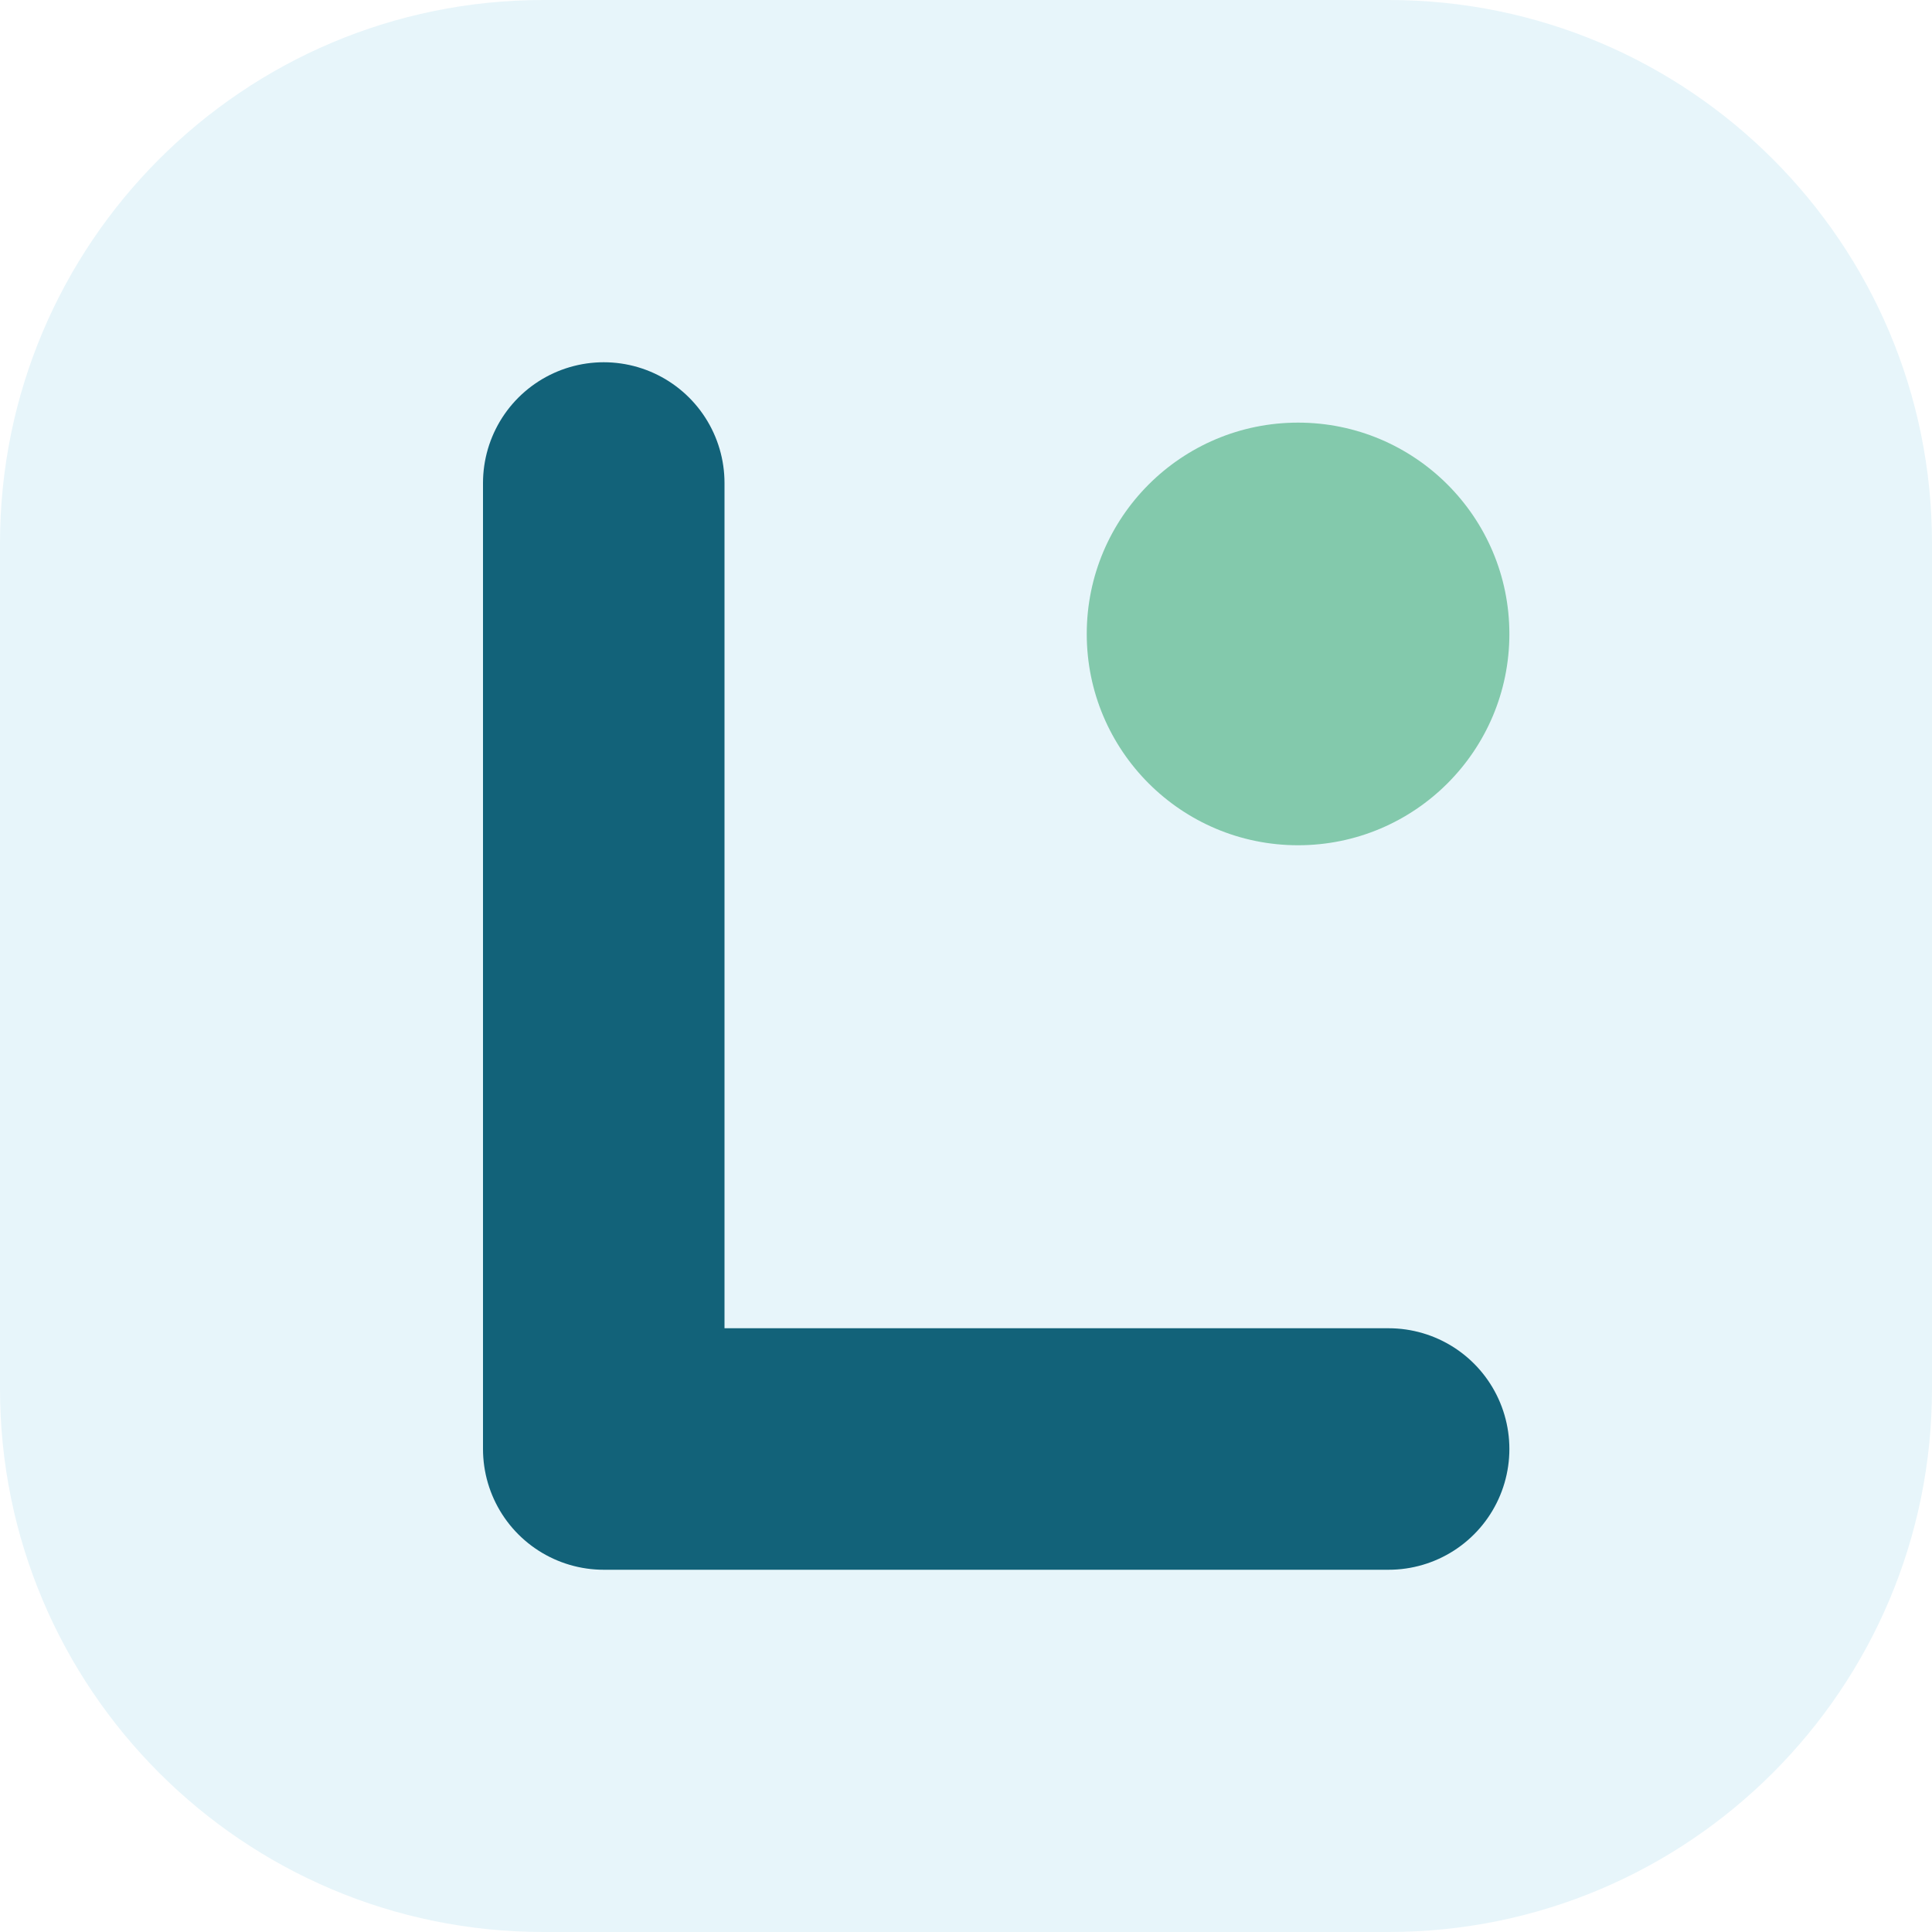
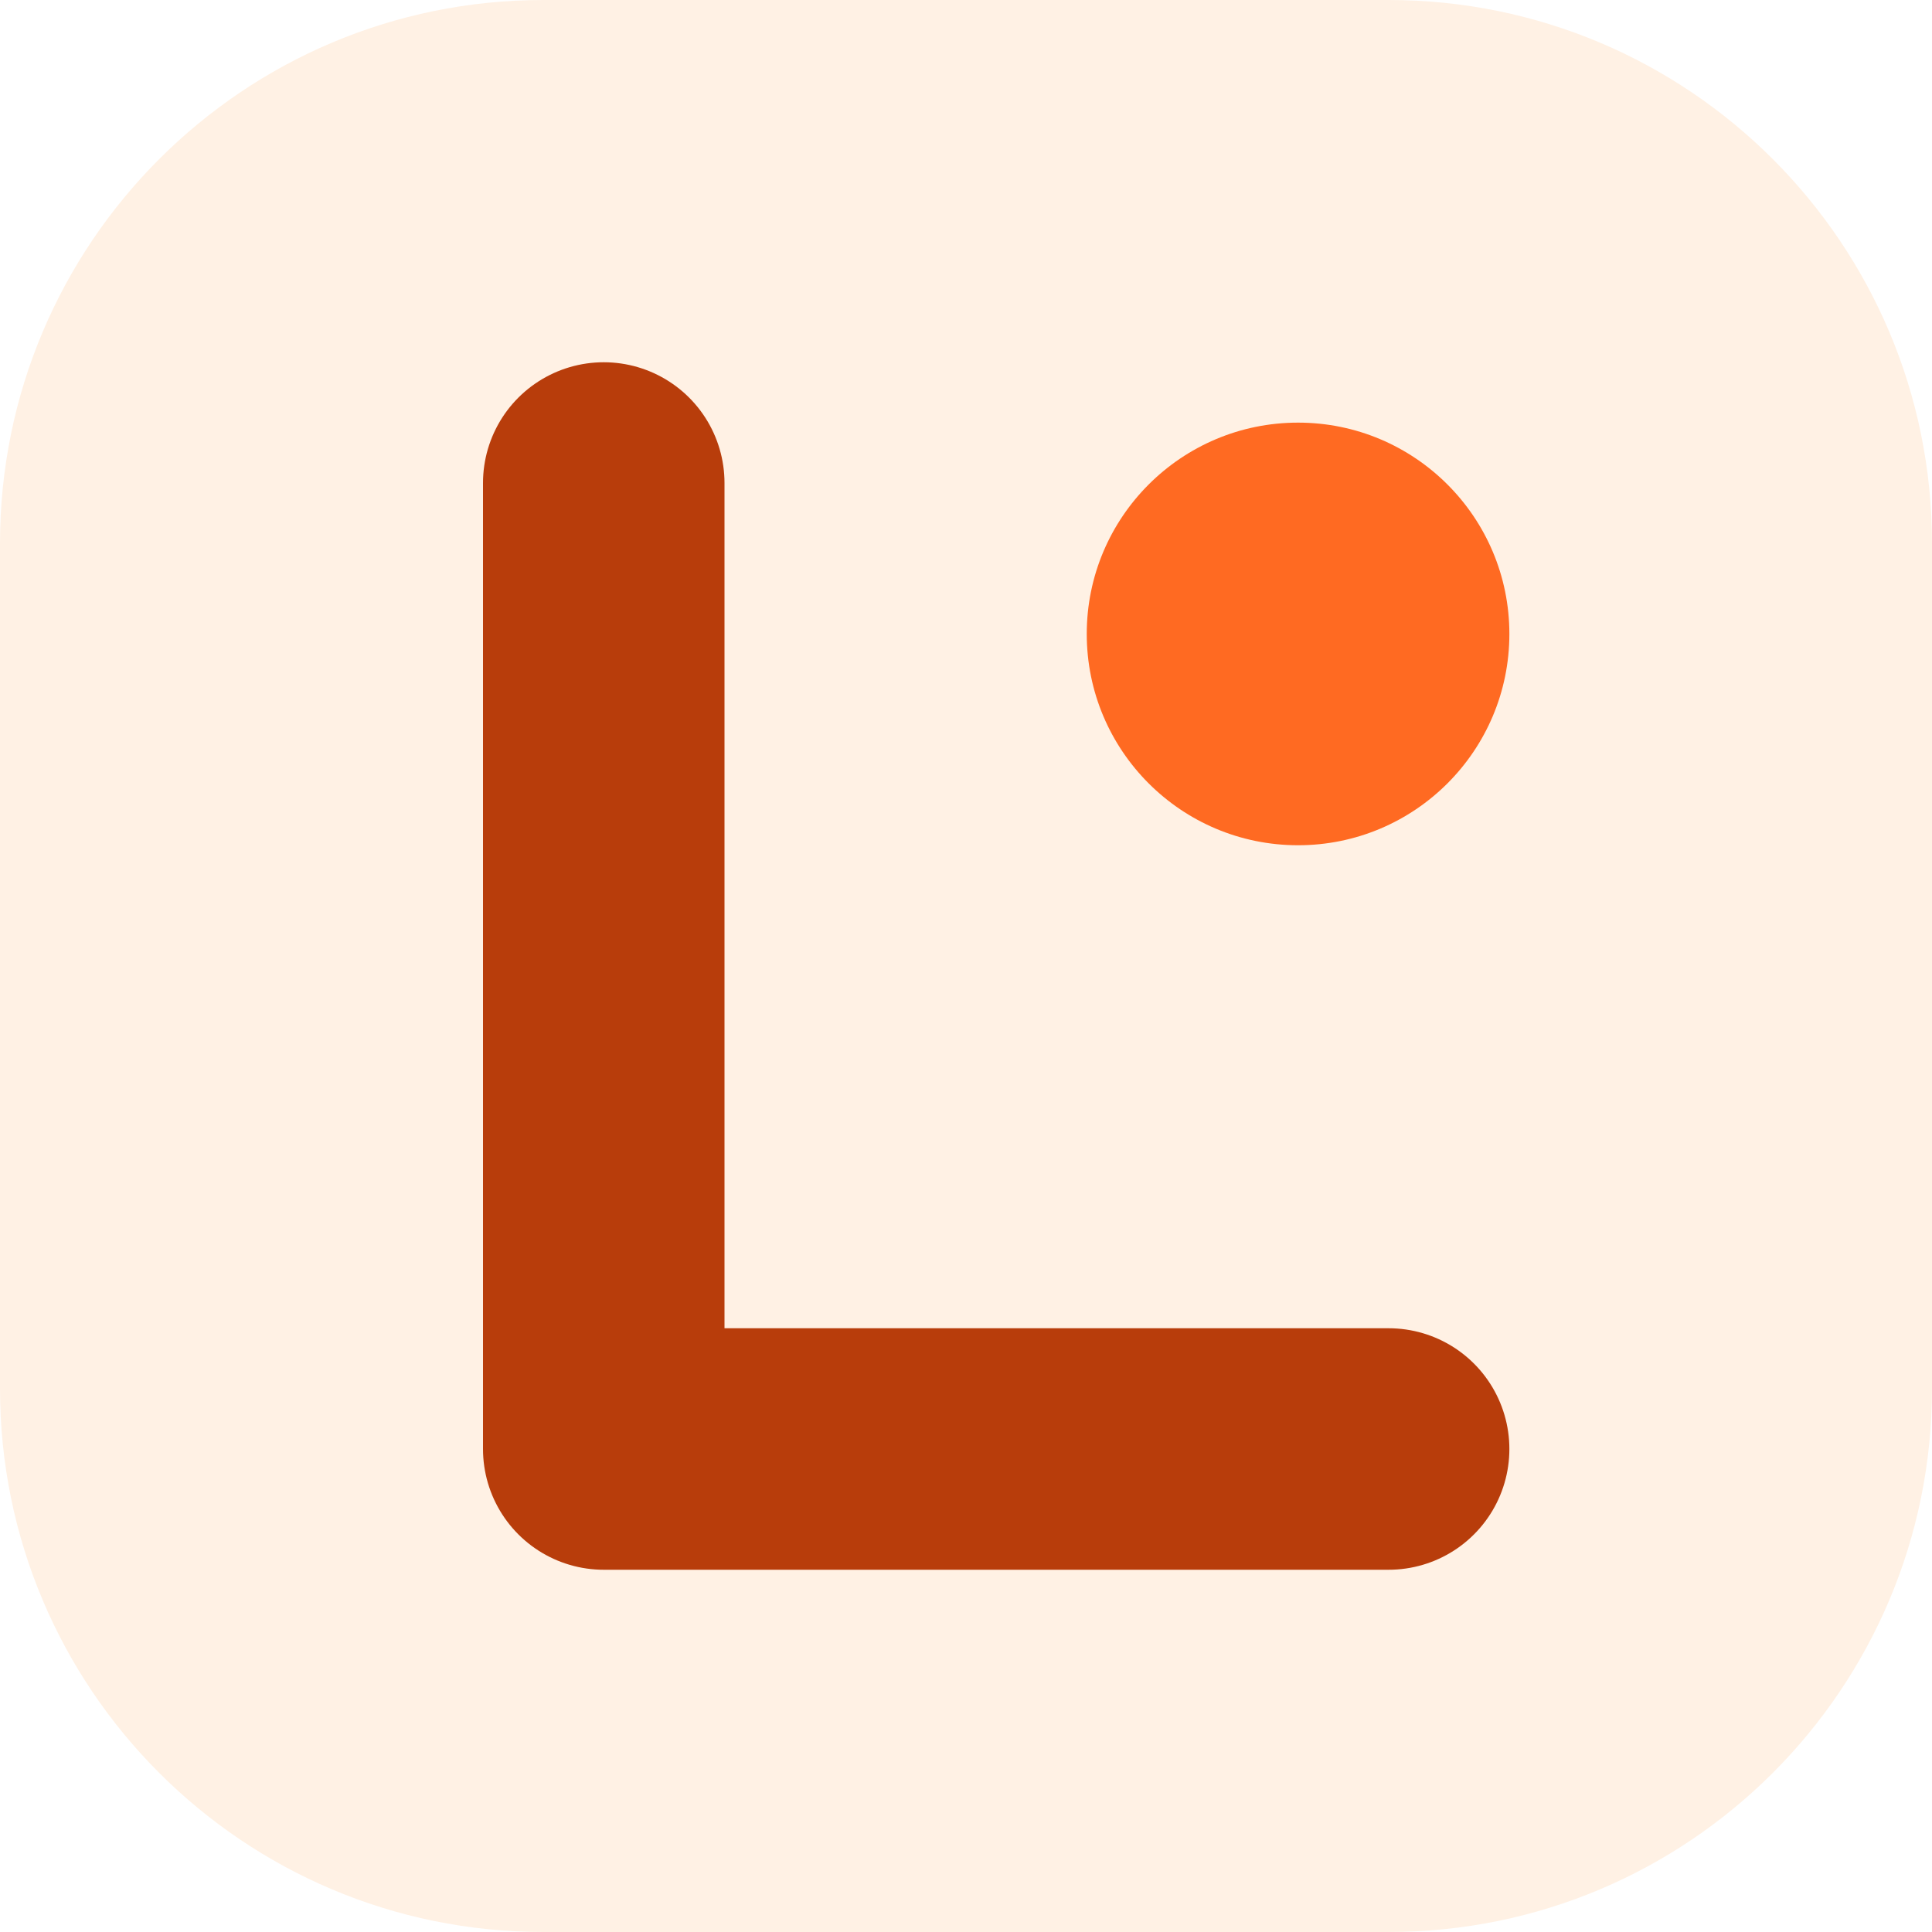
<svg xmlns="http://www.w3.org/2000/svg" viewBox="0 0 64 64">
-   <rect width="64" height="64" rx="18" fill="#e7f5fa" />
-   <path d="M20 16v32h26" fill="none" stroke="#126279" stroke-width="8" stroke-linecap="round" stroke-linejoin="round" />
-   <circle cx="43" cy="21" r="7" fill="#83c9ac" />
+   <rect width="64" height="64" rx="18" fill="#fff1e4" />
+   <path d="M20 16v32h26" fill="none" stroke="#b83d0b" stroke-width="8" stroke-linecap="round" stroke-linejoin="round" />
+   <circle cx="43" cy="21" r="7" fill="#ff6a22" />
</svg>
